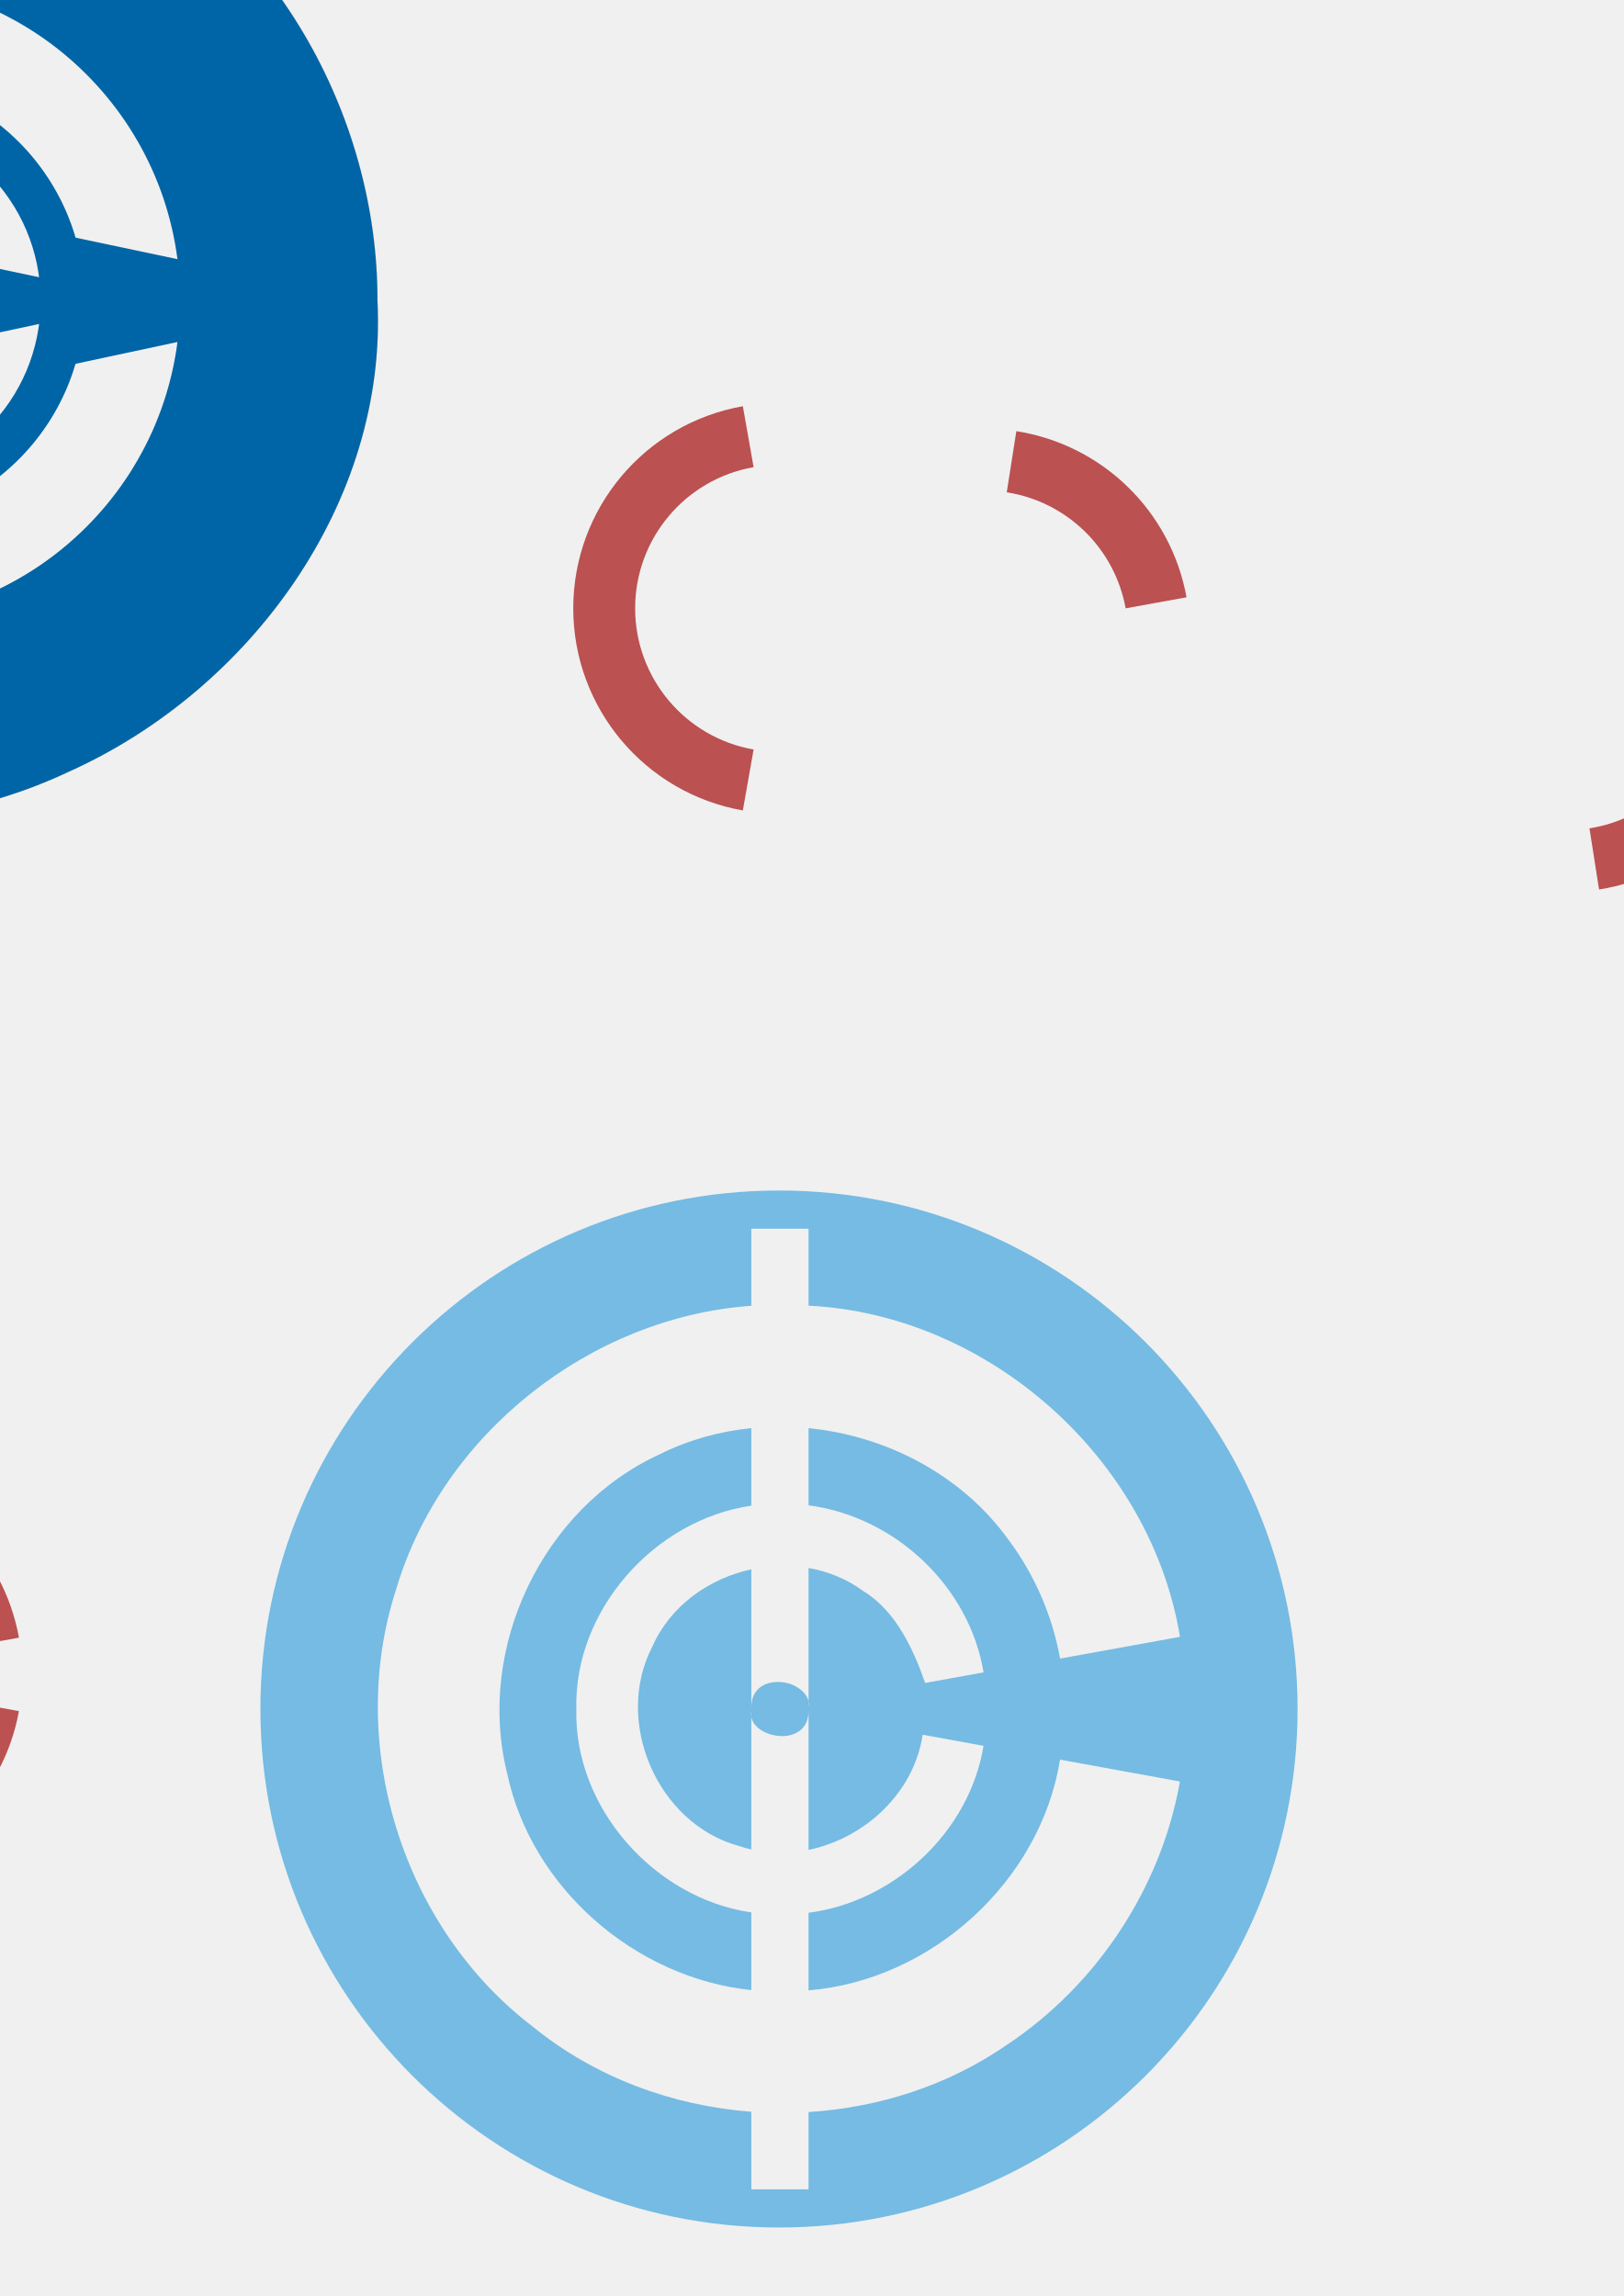
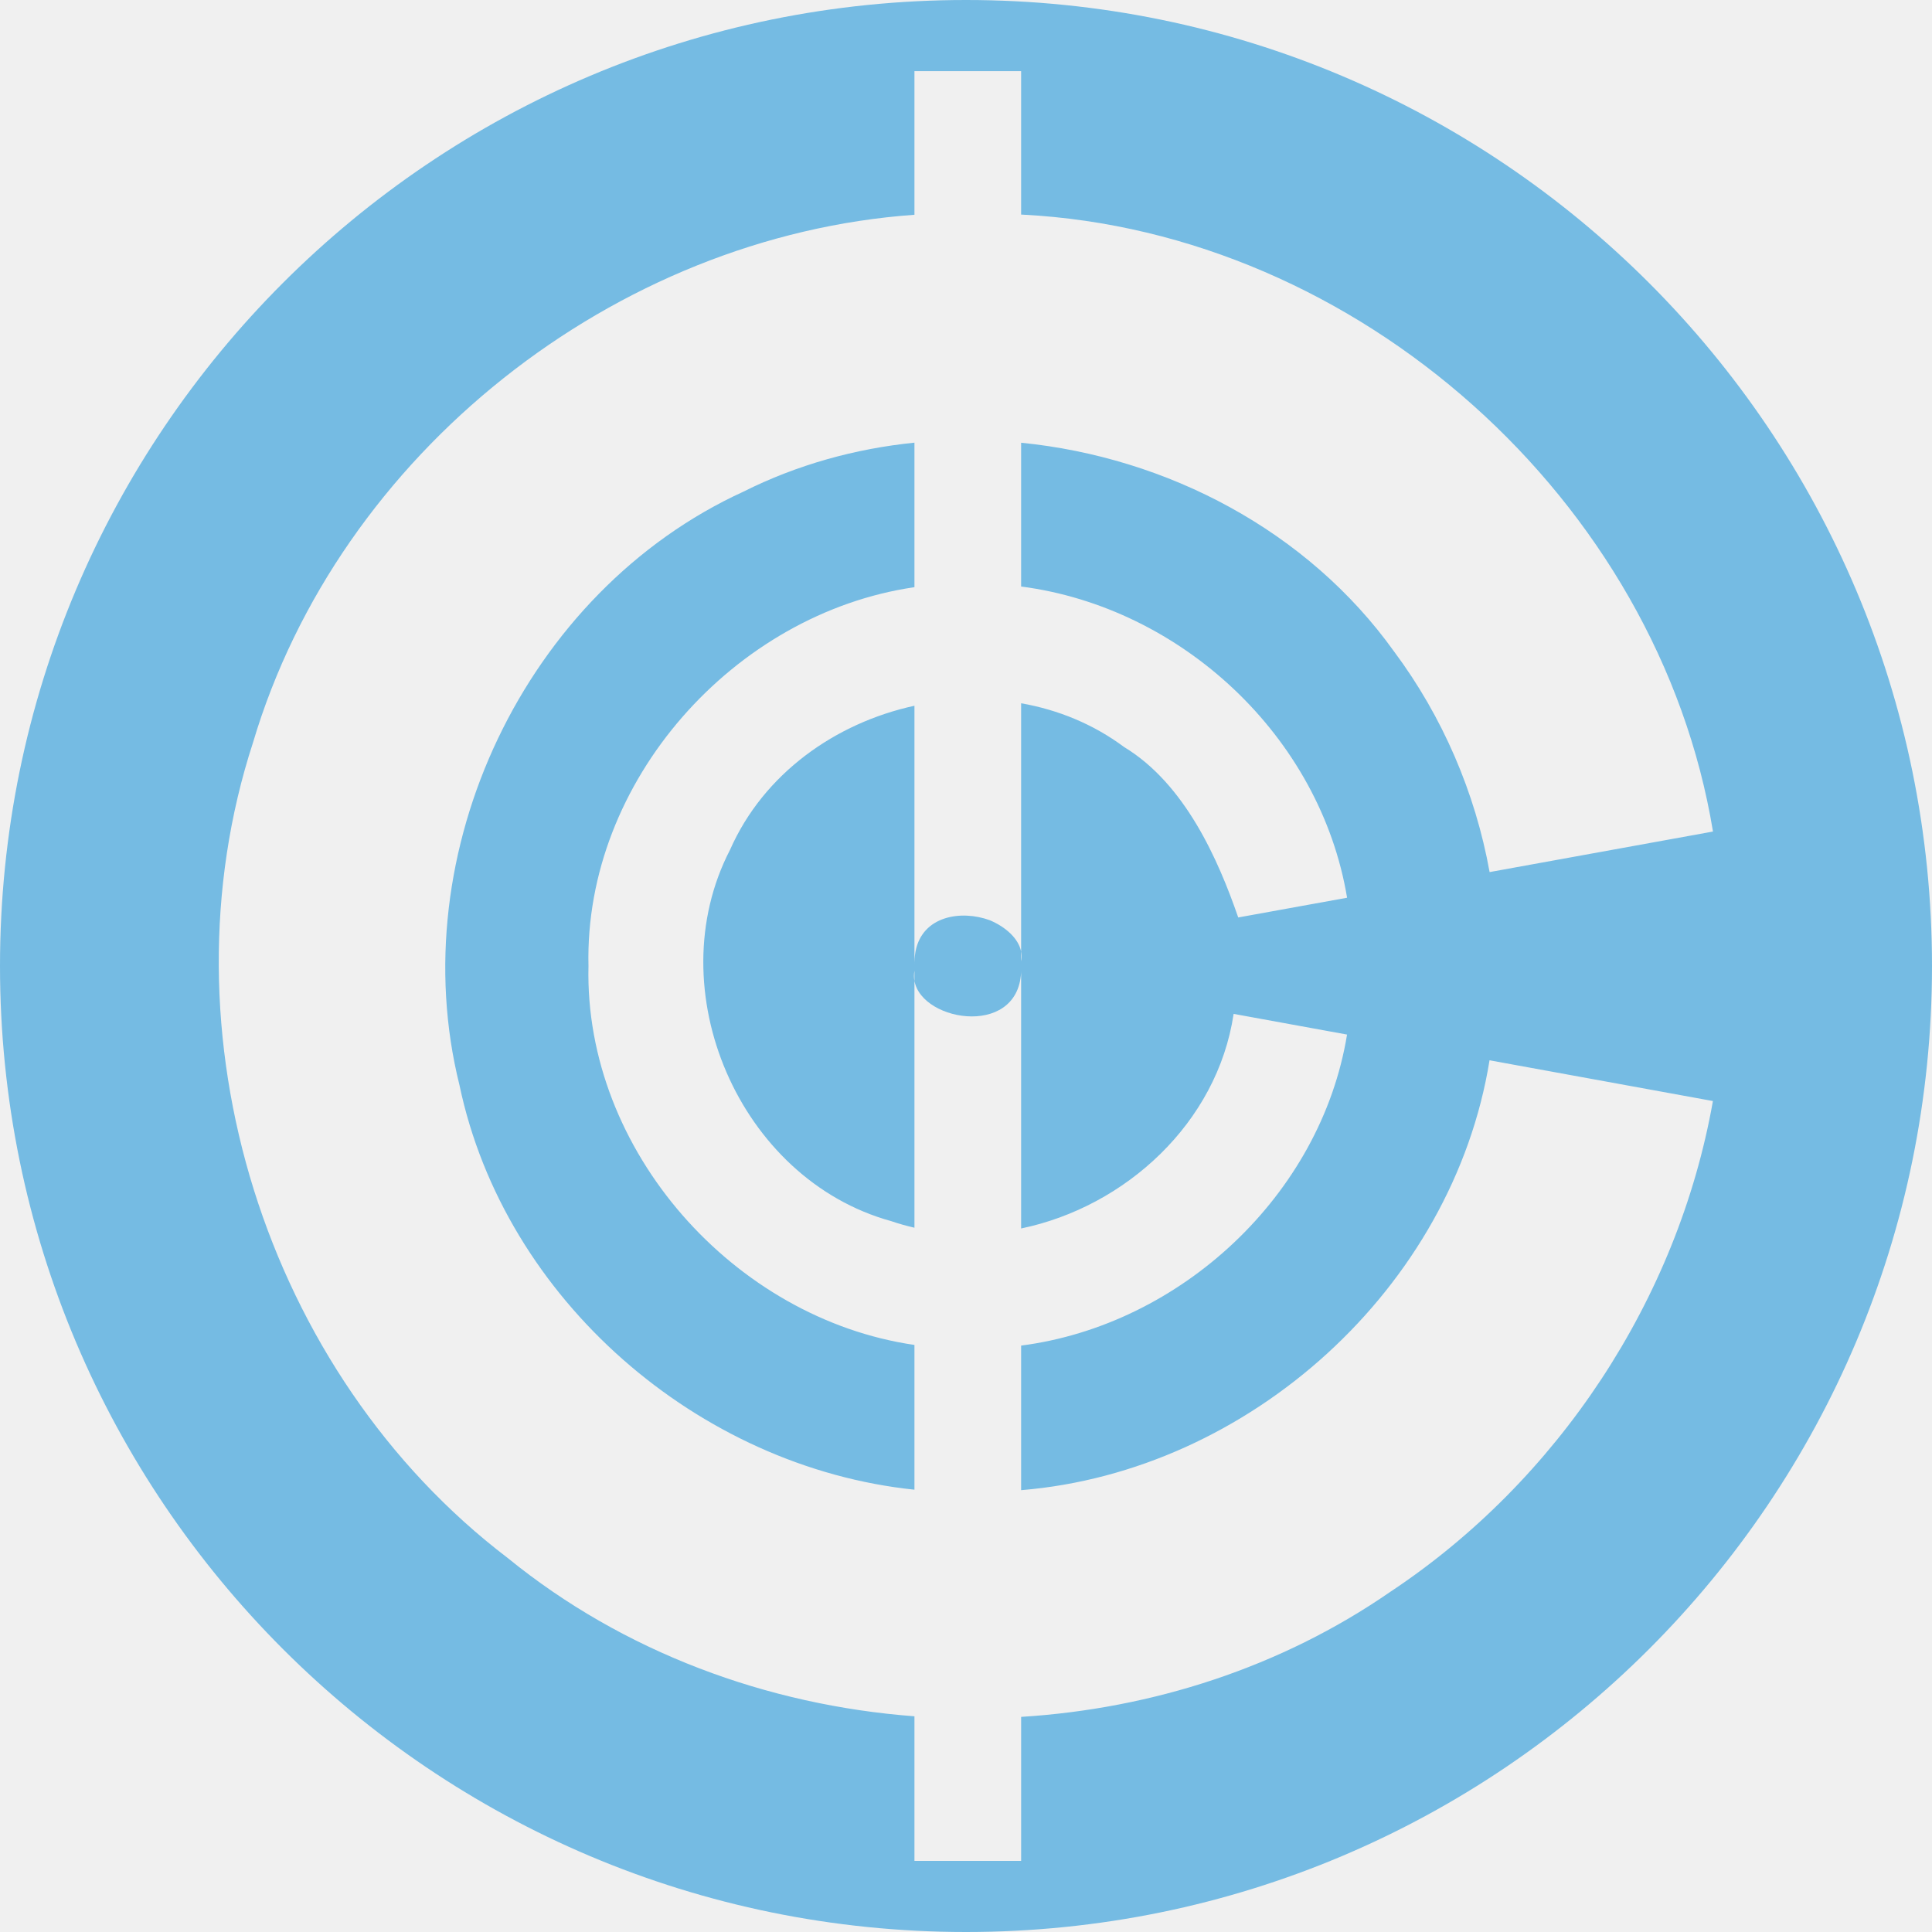
- <svg xmlns="http://www.w3.org/2000/svg" width="210mm" height="297mm" viewBox="0 0 210 297" version="1.1" id="svg5">
-   <defs id="defs2">
-     <mask maskUnits="userSpaceOnUse" id="mask-powermask-path-effect7060">
-       <path id="mask-powermask-path-effect7060_box" style="fill:#ffffff;fill-opacity:1" d="M 33.274,68.879 H 118.079 V 153.684 H 33.274 Z" />
-       <path style="fill:#000000;fill-opacity:1;stroke:none;stroke-width:0.009;stroke-dasharray:none;stroke-opacity:1" d="m 119.648,116.008 -23.76,5.083 -0.209,-19.619 24.074,5.083 z" id="path7058" />
-     </mask>
-     <mask maskUnits="userSpaceOnUse" id="mask-powermask-path-effect7060-8">
-       <path id="mask-powermask-path-effect7060-8_box" style="fill:#ffffff;fill-opacity:1" d="M 33.274,68.879 H 118.079 V 153.684 H 33.274 Z" />
-       <path id="path7452" style="fill:#ffffff;fill-opacity:1" d="M 33.274,68.879 H 118.079 V 153.684 H 33.274 Z" />
-       <path style="fill:#000000;fill-opacity:1;stroke:none;stroke-width:0.009;stroke-dasharray:none;stroke-opacity:1" d="m 119.648,116.008 -23.76,5.083 -0.209,-19.619 24.074,5.083 z" id="path7454" />
-     </mask>
-     <mask maskUnits="userSpaceOnUse" id="mask-powermask-path-effect10671">
-       <path id="mask-powermask-path-effect10671_box" style="fill:#ffffff;fill-opacity:1" d="m 69.335,52.917 h 10.853 V 168.553 h -10.853 z" />
-       <circle style="opacity:1;fill:#141923;fill-opacity:1;stroke:#000000;stroke-width:0.008;stroke-dasharray:none;stroke-opacity:0.966" id="circle10669" cx="74.761" cy="110.735" r="4.422" />
-     </mask>
-     <mask maskUnits="userSpaceOnUse" id="mask-powermask-path-effect7060-8-0">
-       <path id="mask-powermask-path-effect7060-8-0_box" style="fill:#ffffff;fill-opacity:1" d="M 66.839,68.879 H 84.514 V 153.684 H 66.839 Z" />
-       <path id="mask-powermask-path-effect7060-8_box-1" style="fill:#ffffff;fill-opacity:1" d="M 33.274,68.879 H 118.079 V 153.684 H 33.274 Z" />
-       <path id="path7452-87" style="fill:#ffffff;fill-opacity:1" d="M 33.274,68.879 H 118.079 V 153.684 H 33.274 Z" />
-       <path style="fill:#000000;fill-opacity:1;stroke:none;stroke-width:0.009;stroke-dasharray:none;stroke-opacity:1" d="m 119.648,116.008 -23.76,5.083 -0.209,-19.619 24.074,5.083 z" id="path7454-6" />
-     </mask>
-     <mask maskUnits="userSpaceOnUse" id="mask-powermask-path-effect10671-28">
-       <path id="mask-powermask-path-effect10671-28_box" style="fill:#ffffff;fill-opacity:1" d="m 69.335,52.917 h 10.853 V 168.553 h -10.853 z" />
-       <path id="path11035" style="fill:#ffffff;fill-opacity:1" d="m 69.335,52.917 h 10.853 V 168.553 h -10.853 z" />
-       <circle style="opacity:1;fill:#141923;fill-opacity:1;stroke:#000000;stroke-width:0.008;stroke-dasharray:none;stroke-opacity:0.966" id="circle11037" cx="74.761" cy="110.735" r="4.422" />
-     </mask>
-     <clipPath clipPathUnits="userSpaceOnUse" id="clipPath11056">
-       <g id="g11060" transform="matrix(1.772468,0,0,1.772468,-56.83511,-84.99375)">
-         <path style="opacity:1;fill:#045de8;fill-opacity:1;stroke:#4cb23a;stroke-width:0.009;stroke-dasharray:none;stroke-opacity:0.966" id="path11058" width="8.844" height="113.627" x="70.339" y="53.922" mask="url(#mask-powermask-path-effect10671-28)" d="m 70.339,53.922 h 8.844 V 167.549 h -8.844 z" />
-       </g>
-     </clipPath>
-     <mask maskUnits="userSpaceOnUse" id="mask-powermask-path-effect14381">
-       <path id="mask-powermask-path-effect14381_box" style="fill:#ffffff;fill-opacity:1" d="M 25.234,35.417 H 161.081 V 171.264 H 25.234 Z" />
-       <g id="g14371" style="">
-         <path style="fill:#000000;fill-opacity:0;stroke:#000000;stroke-width:12.365;stroke-dasharray:none;stroke-opacity:1" id="path14361" mask="url(#mask-powermask-path-effect7060)" d="M 110.896,111.281 A 35.22,35.22 0 0 1 75.676,146.501 35.22,35.22 0 0 1 40.456,111.281 35.22,35.22 0 0 1 75.676,76.061 35.22,35.22 0 0 1 110.896,111.281 Z" transform="translate(17.48128,-7.940487)" />
-         <path style="fill:#000000;fill-opacity:0;stroke:#000000;stroke-width:12.365;stroke-dasharray:none;stroke-opacity:1" id="path14363" mask="url(#mask-powermask-path-effect7060-8)" transform="matrix(0.564185,0,0,0.564185,50.46208,40.55751)" d="M 110.896,111.281 A 35.22,35.22 0 0 1 75.676,146.501 35.22,35.22 0 0 1 40.456,111.281 35.22,35.22 0 0 1 75.676,76.061 35.22,35.22 0 0 1 110.896,111.281 Z" />
-         <g id="g14367" style="fill:#000000;fill-opacity:1" transform="translate(18.39656,-7.394695)">
-           <path style="opacity:1;fill:#000000;fill-opacity:1;stroke:#4cb23a;stroke-width:0.009;stroke-dasharray:none;stroke-opacity:0.966" id="path14365" width="8.844" height="113.627" x="70.339" y="53.922" mask="url(#mask-powermask-path-effect10671)" d="m 70.339,53.922 h 8.844 V 167.549 h -8.844 z" />
-         </g>
-         <path style="fill:#000000;fill-opacity:0;stroke:#ffffff;stroke-width:12.365;stroke-dasharray:none;stroke-opacity:1" id="path14369" mask="url(#mask-powermask-path-effect7060-8-0)" transform="matrix(0.564185,0,0,0.564185,50.46208,40.55751)" d="M 110.896,111.281 A 35.22,35.22 0 0 1 75.676,146.501 35.22,35.22 0 0 1 40.456,111.281 35.22,35.22 0 0 1 75.676,76.061 35.22,35.22 0 0 1 110.896,111.281 Z" clip-path="url(#clipPath11056)" />
-       </g>
-     </mask>
-   </defs>
-   <path id="path6516" style="fill:#75bbe3;fill-opacity:1;stroke:#4b5f58;stroke-width:0;stroke-dasharray:none;stroke-opacity:1" d="M 100.749 153.999 A 67.071 67.071 0 0 0 33.678 221.07 A 67.071 67.071 0 0 0 100.749 288.141 A 67.071 67.071 0 0 0 167.821 221.07 A 67.071 67.071 0 0 0 100.749 153.999 z M 97.17 158.938 L 104.576 158.938 L 104.576 168.898 C 104.615 168.9 104.654 168.901 104.693 168.903 C 127.967 170.104 148.83 188.733 152.614 211.734 C 147.444 212.673 142.274 213.611 137.104 214.549 C 136.11 209.026 133.83 203.737 130.474 199.237 C 124.464 190.836 114.712 185.747 104.576 184.738 L 104.576 194.722 C 115.701 196.166 125.345 205.125 127.209 216.33 C 124.689 216.787 122.17 217.243 119.651 217.7 C 118.265 213.694 115.963 208.429 111.722 205.864 C 109.578 204.268 107.125 203.277 104.576 202.828 L 104.576 220.042 C 104.583 220.082 104.591 220.122 104.595 220.162 C 104.622 220.354 104.618 220.549 104.576 220.746 L 104.576 220.072 C 104.399 219.167 103.51 218.361 102.401 217.893 C 100.409 217.162 97.721 217.587 97.243 220.057 C 97.19 220.364 97.164 220.7 97.17 221.07 L 97.17 203 C 91.685 204.194 86.701 207.705 84.362 213.01 C 79.346 222.708 84.993 235.877 95.554 238.784 C 96.088 238.968 96.628 239.115 97.17 239.241 L 97.17 222.124 C 97.127 221.891 97.121 221.648 97.17 221.394 L 97.17 222.098 C 97.682 225.03 104.771 226.103 104.576 221.07 L 104.576 239.294 C 111.822 237.793 118.202 231.957 119.33 224.395 C 121.955 224.873 124.58 225.352 127.205 225.83 C 125.388 236.969 115.652 245.996 104.576 247.426 L 104.576 257.463 C 120.424 256.166 134.549 243.417 137.099 227.617 C 142.268 228.56 147.438 229.503 152.608 230.445 C 150.168 244.234 141.845 256.816 130.179 264.542 C 122.612 269.768 113.67 272.638 104.576 273.204 L 104.576 283.202 L 97.17 283.202 L 97.17 273.164 C 86.95 272.394 76.957 268.714 68.93 262.174 C 52.064 249.33 44.682 225.702 51.244 205.557 C 57.22 185.461 76.368 170.39 97.17 168.911 L 97.17 158.938 z M 97.17 184.734 C 93.067 185.149 89.035 186.262 85.297 188.134 C 70.14 195.071 61.561 213.206 65.582 229.347 C 68.708 244.245 82.188 255.873 97.17 257.431 L 97.17 247.38 C 84.67 245.565 74.233 233.903 74.537 221.07 C 74.233 208.238 84.67 196.585 97.17 194.768 L 97.17 184.734 z " />
-   <path id="path4452-8-3" style="fill:none;fill-opacity:0;stroke:#bb5151;stroke-width:8.005;stroke-dasharray:none;stroke-opacity:1" d="m 130.828,59.728 a 22.546,22.546 0 0 1 18.693,18.249" />
-   <path id="path4859" style="fill:none;fill-opacity:0;stroke:#bb5151;stroke-width:8.005;stroke-dasharray:none;stroke-opacity:1" d="M 96.771,100.895 A 22.546,22.546 0 0 1 78.144,78.691 22.546,22.546 0 0 1 96.771,56.488" />
-   <path id="path4855" style="fill:none;fill-opacity:0;stroke:#bb5151;stroke-width:8.005;stroke-dasharray:none;stroke-opacity:1" d="M 224.882,92.873 A 22.546,22.546 0 0 1 206.192,111.105" />
-   <g id="g21000" clip-path="none" transform="translate(-119.5115,-102.52)" style="display:inline" mask="none">
-     <g id="g20998">
-       <path id="path13967" mask="url(#mask-powermask-path-effect14381)" style="fill:#0065a6;fill-opacity:1;stroke:#000000;stroke-width:0.009;stroke-dasharray:none;stroke-opacity:1" d="m 160.077,103.341 c 1.304,26.11 -16.486,50.336 -39.744,60.855 -16.723,7.954 -36.974,8.707 -53.788,0.591 C 41.464,155.269 26.182,128.287 26.429,102.098 26.234,84.246 33.741,66.434 47.2,54.594 66.924,34.364 99.951,31.496 124.486,44.222 c 21.923,10.768 35.644,34.957 35.591,59.119 z" transform="translate(8.24836,38.06749)" />
-     </g>
-     <path id="path3924" mask="none" style="fill:#0065a6;fill-opacity:1;stroke:#000000;stroke-width:0.009;stroke-dasharray:none;stroke-opacity:1" d="m -65.446,175.176 c 1.304,26.11 -16.486,50.336 -39.744,60.855 -16.723,7.954 -36.974,8.707 -53.788,0.591 -25.081,-9.518 -40.363,-36.5 -40.116,-62.69 -0.195,-17.852 7.312,-35.664 20.771,-47.504 19.724,-20.23 52.751,-23.098 77.286,-10.372 21.923,10.768 35.644,34.957 35.591,59.119 z" />
-     <path id="path3940" style="fill:#ffffff;fill-opacity:1" d="M -200.289,107.253 H -64.442 V 243.1 h -135.848 z" />
-     <path style="fill:#000000;fill-opacity:0;stroke:#000000;stroke-width:12.365;stroke-dasharray:none;stroke-opacity:1" id="path3928" mask="none" d="m -97.145,175.176 a 35.22,35.22 0 0 1 -35.22,35.22 35.22,35.22 0 0 1 -35.22,-35.22 35.22,35.22 0 0 1 35.22,-35.22 35.22,35.22 0 0 1 35.22,35.22 z" />
-     <path id="path3944" style="fill:#ffffff;fill-opacity:1" d="m -174.768,132.774 h 84.805 v 84.805 h -84.805 z" />
-     <path style="fill:#000000;fill-opacity:0;stroke:#000000;stroke-width:6.976;stroke-dasharray:none;stroke-opacity:1" id="path3930" mask="none" d="m -112.495,175.176 a 19.871,19.871 0 0 1 -19.871,19.871 19.871,19.871 0 0 1 -19.871,-19.871 19.871,19.871 0 0 1 19.871,-19.871 19.871,19.871 0 0 1 19.871,19.871 z" />
-     <path id="path3950" style="fill:#262926;fill-opacity:0.398;stroke:none;stroke-width:0.564;stroke-dasharray:none;stroke-opacity:1" d="m -156.288,151.253 h 47.846 v 47.846 h -47.846 z" />
-     <path id="path3948" style="fill:#ffffff;fill-opacity:1;stroke-width:0.564" d="m -156.288,151.253 h 47.846 v 47.846 h -47.846 z" />
-     <path style="fill:#000000;fill-opacity:1;stroke:none;stroke-width:0.005;stroke-dasharray:none;stroke-opacity:1" d="m -107.557,177.843 -13.405,2.868 -0.118,-11.069 13.582,2.868 z" id="path3946" />
-     <path style="fill:#000000;fill-opacity:1;stroke:#4cb23a;stroke-width:0.009;stroke-dasharray:none;stroke-opacity:0.966" id="path3932" width="8.844" height="113.627" x="70.339" y="53.922" mask="none" d="m 70.339,53.922 h 8.844 V 167.549 h -8.844 z" transform="translate(-207.1263,64.44101)" />
-     <path id="path4375" style="fill:#ffffff;fill-opacity:1" d="m -137.792,117.358 h 10.853 v 115.636 h -10.853 z" />
-     <circle style="opacity:1;fill:#141923;fill-opacity:1;stroke:#000000;stroke-width:0.008;stroke-dasharray:none;stroke-opacity:0.966" id="circle4373" cx="-132.365" cy="175.176" r="4.422" />
-     <path style="fill:#000000;fill-opacity:0;stroke:#ffffff;stroke-width:12.365;stroke-dasharray:none;stroke-opacity:1" id="path3936" mask="none" transform="matrix(0.564185,0,0,0.564185,-175.0608,112.3932)" d="M 110.896,111.281 A 35.22,35.22 0 0 1 75.676,146.501 35.22,35.22 0 0 1 40.456,111.281 35.22,35.22 0 0 1 75.676,76.061 35.22,35.22 0 0 1 110.896,111.281 Z" clip-path="none" />
-     <g id="g4387" transform="translate(-207.1263,64.44101)">
-       <path style="opacity:1;fill:#045de8;fill-opacity:1;stroke:#4cb23a;stroke-width:0.009;stroke-dasharray:none;stroke-opacity:0.966" id="path4385" width="8.844" height="113.627" x="70.339" y="53.922" mask="none" d="m 70.339,53.922 h 8.844 V 167.549 h -8.844 z" />
-       <path id="path4393" style="fill:#ffffff;fill-opacity:1" d="m 69.335,52.917 h 10.853 V 168.553 h -10.853 z" />
-       <path id="path4391" style="fill:#ffffff;fill-opacity:1" d="m 69.335,52.917 h 10.853 V 168.553 h -10.853 z" />
-       <circle style="opacity:1;fill:#000000;fill-opacity:1;stroke:#bb5151;stroke-width:0.008;stroke-dasharray:none;stroke-opacity:1" id="circle4389" cx="74.761" cy="110.735" r="4.422" />
-     </g>
-     <path id="path4383" style="fill:#ffffff;fill-opacity:1;stroke-width:0.564" d="m -137.351,151.253 h 9.972 v 47.846 h -9.972 z" />
-     <path id="path4381" style="fill:#ffffff;fill-opacity:1;stroke-width:0.564" d="m -156.288,151.253 h 47.846 v 47.846 h -47.846 z" />
-     <path id="path4379" style="fill:#ffffff;fill-opacity:1;stroke-width:0.564" d="m -156.288,151.253 h 47.846 v 47.846 h -47.846 z" />
-     <path style="fill:#000000;fill-opacity:1;stroke:none;stroke-width:0.005;stroke-dasharray:none;stroke-opacity:1" d="m -107.557,177.843 -13.405,2.868 -0.118,-11.069 13.582,2.868 z" id="path4377" />
+ <svg xmlns="http://www.w3.org/2000/svg" width="256mm" height="256mm" viewBox="0 0 256 256" version="1.1" id="svg5">
+   <defs id="defs2" />
+   <g id="layer1">
+     <path id="path6516" style="fill:#75bbe3;fill-opacity:1;stroke:#4b5f58;stroke-width:0;stroke-dasharray:none;stroke-opacity:1" d="M 128,9.5447144e-7 A 128,128 0 0 0 9.5444929e-7,128 128,128 0 0 0 128,256 128,128 0 0 0 256,128 128,128 0 0 0 128,9.5447144e-7 Z M 121.169,9.425 h 14.134 V 28.433 c 0.075,0.006 0.149,0.006 0.224,0.011 44.415,2.291 84.231,37.843 91.452,81.74 -9.866,1.79 -19.733,3.58 -29.599,5.371 -1.898,-10.54 -6.249,-20.633 -12.653,-29.22 -11.47,-16.033 -30.081,-25.745 -49.424,-27.671 v 19.053 c 21.231,2.755 39.636,19.853 43.193,41.237 -4.808,0.872 -9.616,1.743 -14.424,2.614 -2.645,-7.645 -7.037,-17.692 -15.13,-22.588 -4.092,-3.046 -8.774,-4.938 -13.638,-5.794 v 32.852 c 0.013,0.076 0.028,0.152 0.036,0.229 0.051,0.365 0.044,0.738 -0.036,1.114 v -1.286 c -0.337,-1.729 -2.034,-3.267 -4.15,-4.16 -3.803,-1.395 -8.932,-0.582 -9.844,4.131 -0.101,0.584 -0.151,1.227 -0.14,1.933 V 93.515 c -10.467,2.279 -19.979,8.979 -24.443,19.103 -9.573,18.509 1.205,43.641 21.359,49.188 1.019,0.351 2.049,0.633 3.084,0.873 v -32.666 c -0.082,-0.445 -0.093,-0.91 0,-1.395 v 1.343 c 0.978,5.597 14.506,7.645 14.134,-1.961 v 34.779 c 13.829,-2.864 26.004,-14.001 28.157,-28.434 5.01,0.913 10.019,1.826 15.029,2.74 -3.468,21.257 -22.048,38.486 -43.186,41.213 v 19.156 c 30.244,-2.476 57.2,-26.807 62.067,-56.959 9.866,1.799 19.733,3.598 29.599,5.398 -4.657,26.314 -20.54,50.327 -42.805,65.071 -14.44,9.974 -31.505,15.45 -48.86,16.531 v 19.081 H 121.169 V 227.418 C 101.666,225.949 82.595,218.925 67.276,206.443 35.088,181.931 21.001,136.84 33.524,98.395 44.927,60.042 81.471,31.281 121.169,28.459 Z m 0,49.23 c -7.83,0.792 -15.525,2.916 -22.658,6.489 -28.927,13.239 -45.298,47.847 -37.626,78.651 5.966,28.432 31.691,50.624 60.284,53.597 V 178.211 C 97.313,174.747 77.397,152.491 77.976,128 77.397,103.51 97.314,81.271 121.169,77.806 Z" />
  </g>
-   <path style="fill:#ffffff;fill-opacity:0;stroke:#bb5151;stroke-width:10;stroke-dasharray:none;stroke-opacity:1" d="M -79.843,162.97 V 285.372" id="path4797-5" />
-   <path id="path4452-8-30" style="fill:none;fill-opacity:0;stroke:#bb5151;stroke-width:8.005;stroke-dasharray:none;stroke-opacity:1" d="M -20.178 194.308 A 22.546 22.546 0 0 1 -1.485 212.556 " />
-   <path id="path6457" style="fill:none;fill-opacity:0;stroke:#bb5151;stroke-width:8.005;stroke-dasharray:none;stroke-opacity:1" d="m -37.401,204.194 a 22.546,22.546 0 0 1 -18.627,-22.203 22.546,22.546 0 0 1 18.627,-22.203" />
-   <path id="path6455" style="fill:none;fill-opacity:0;stroke:#bb5151;stroke-width:8.005;stroke-dasharray:none;stroke-opacity:1" d="M -20.178 238.857 A 22.546 22.546 0 0 1 -23.669 239.129 A 22.546 22.546 0 0 1 -27.588 238.785 " />
-   <path id="path6453" style="fill:none;fill-opacity:0;stroke:#bb5151;stroke-width:8.005;stroke-dasharray:none;stroke-opacity:1" d="M -1.488 220.625 A 22.546 22.546 0 0 1 -20.178 238.857 " />
-   <g id="rect4828-0" />
</svg>
